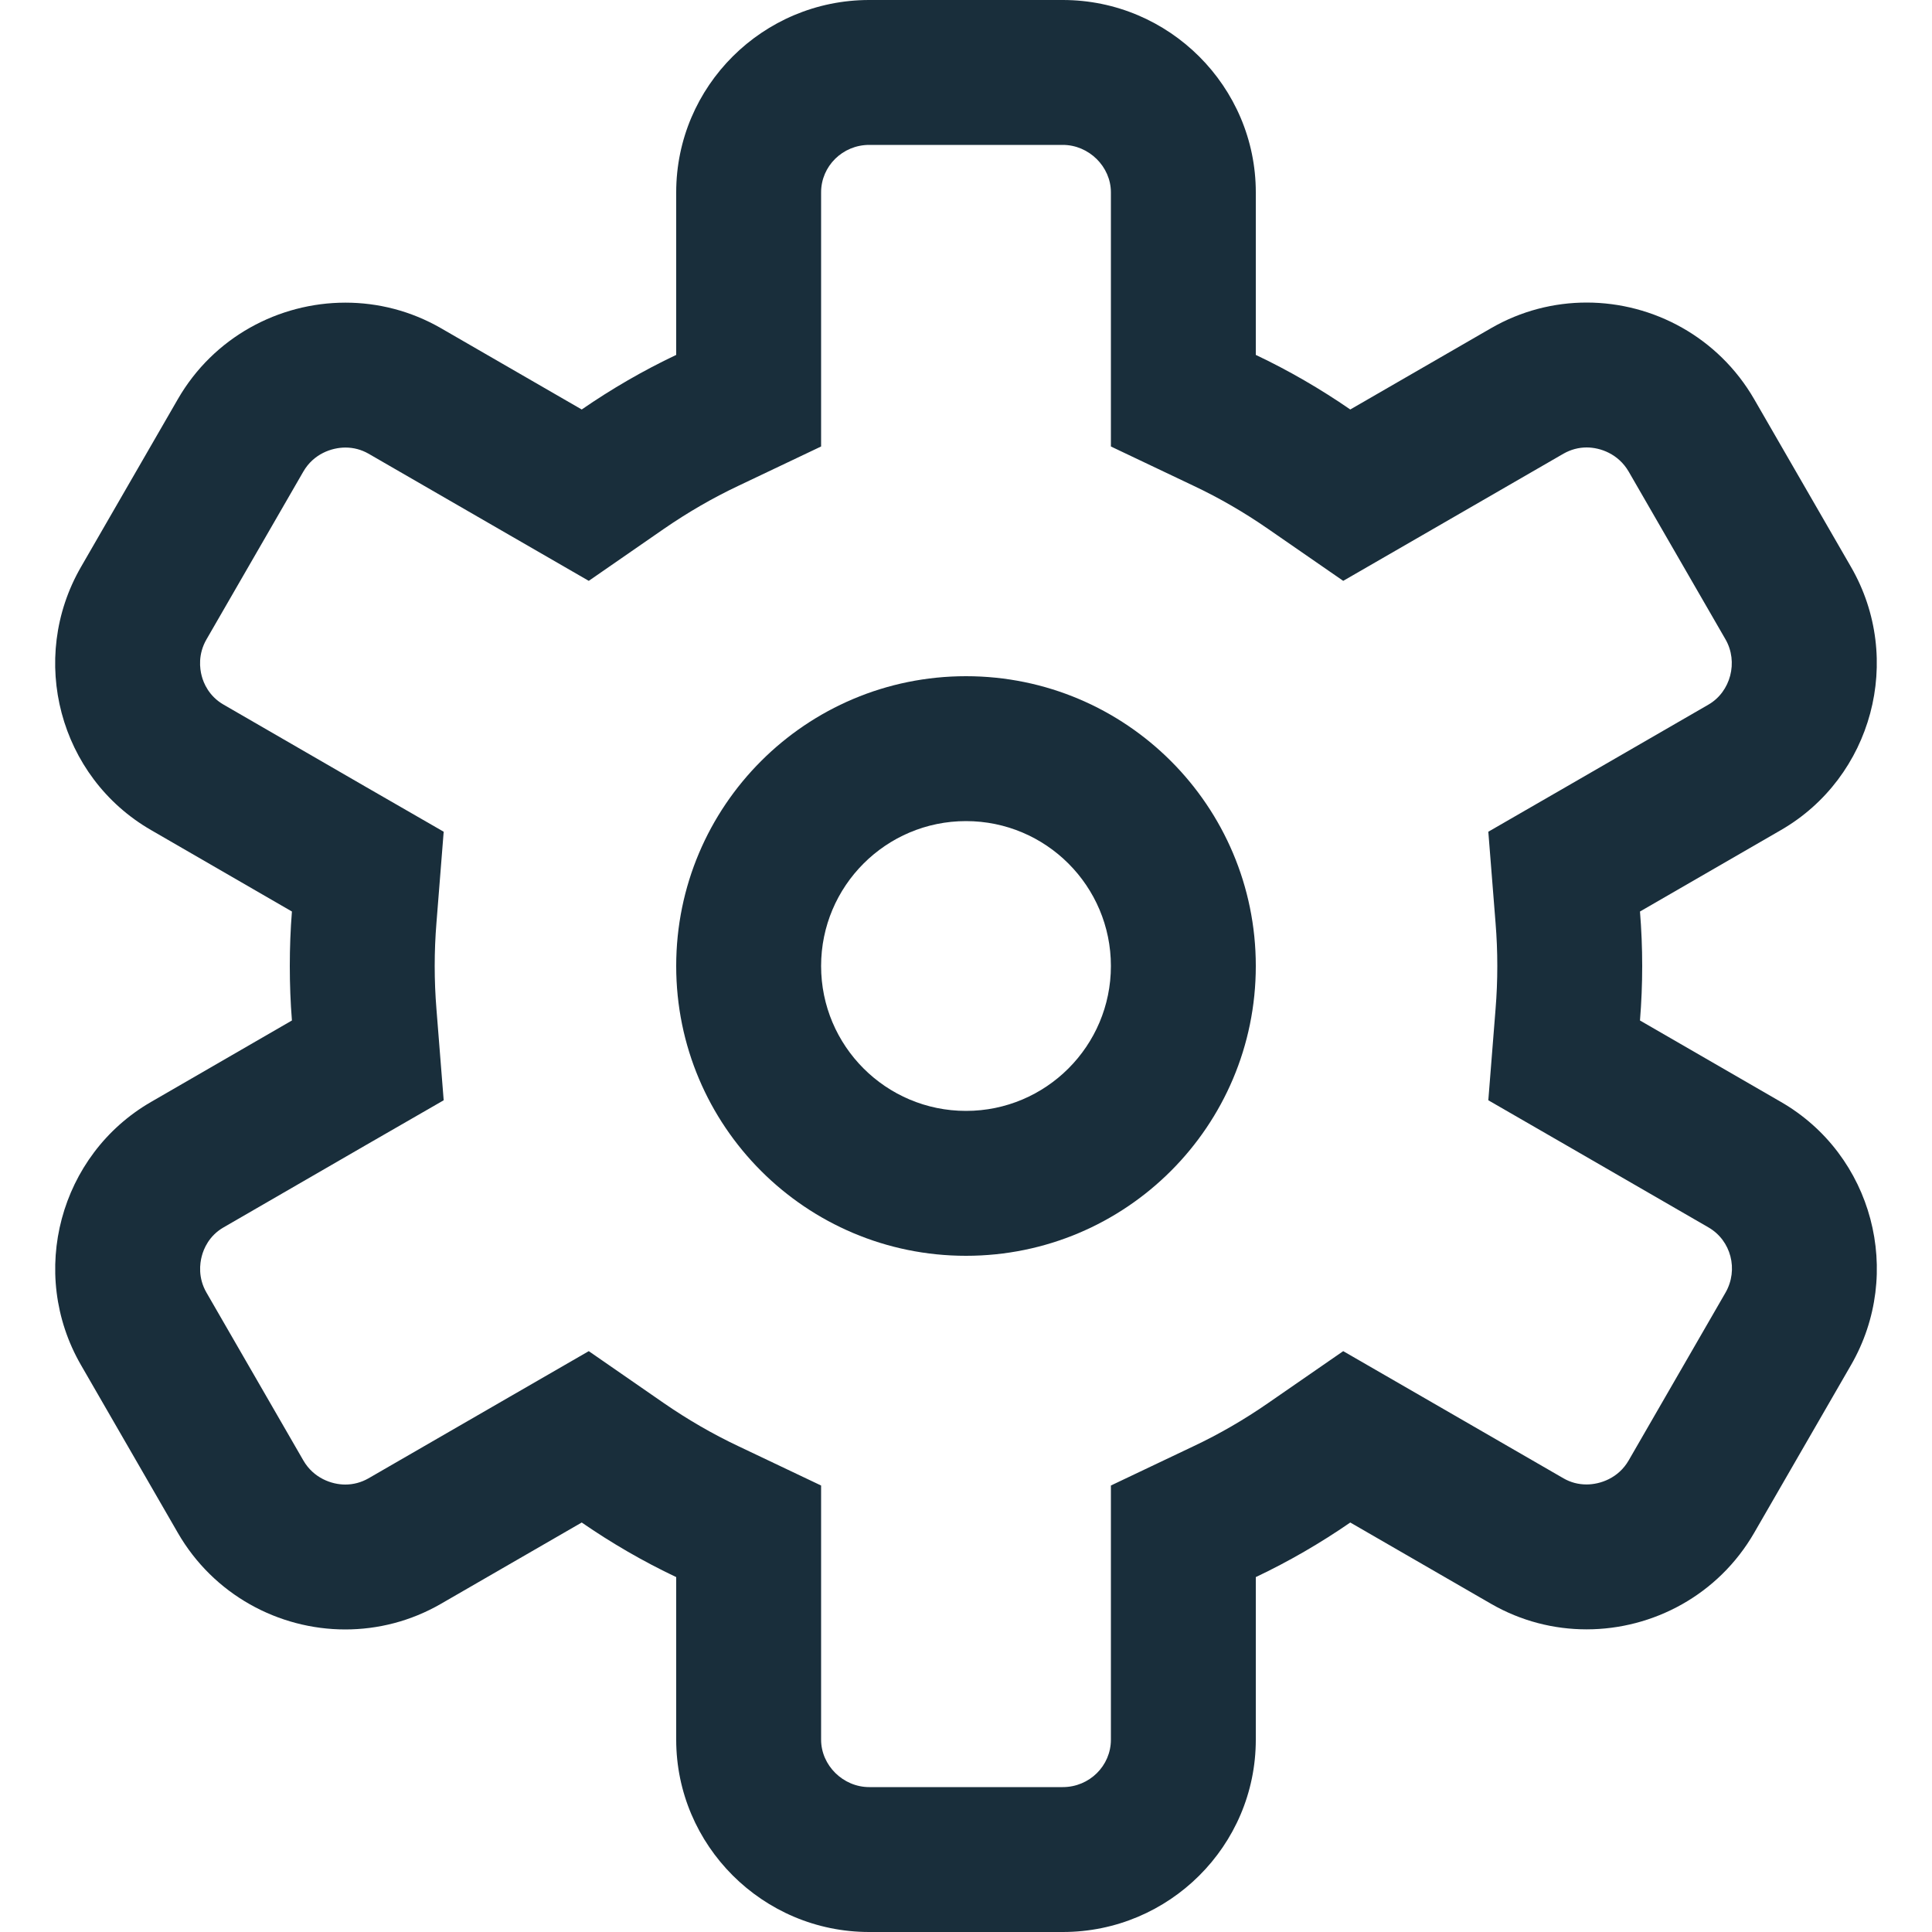
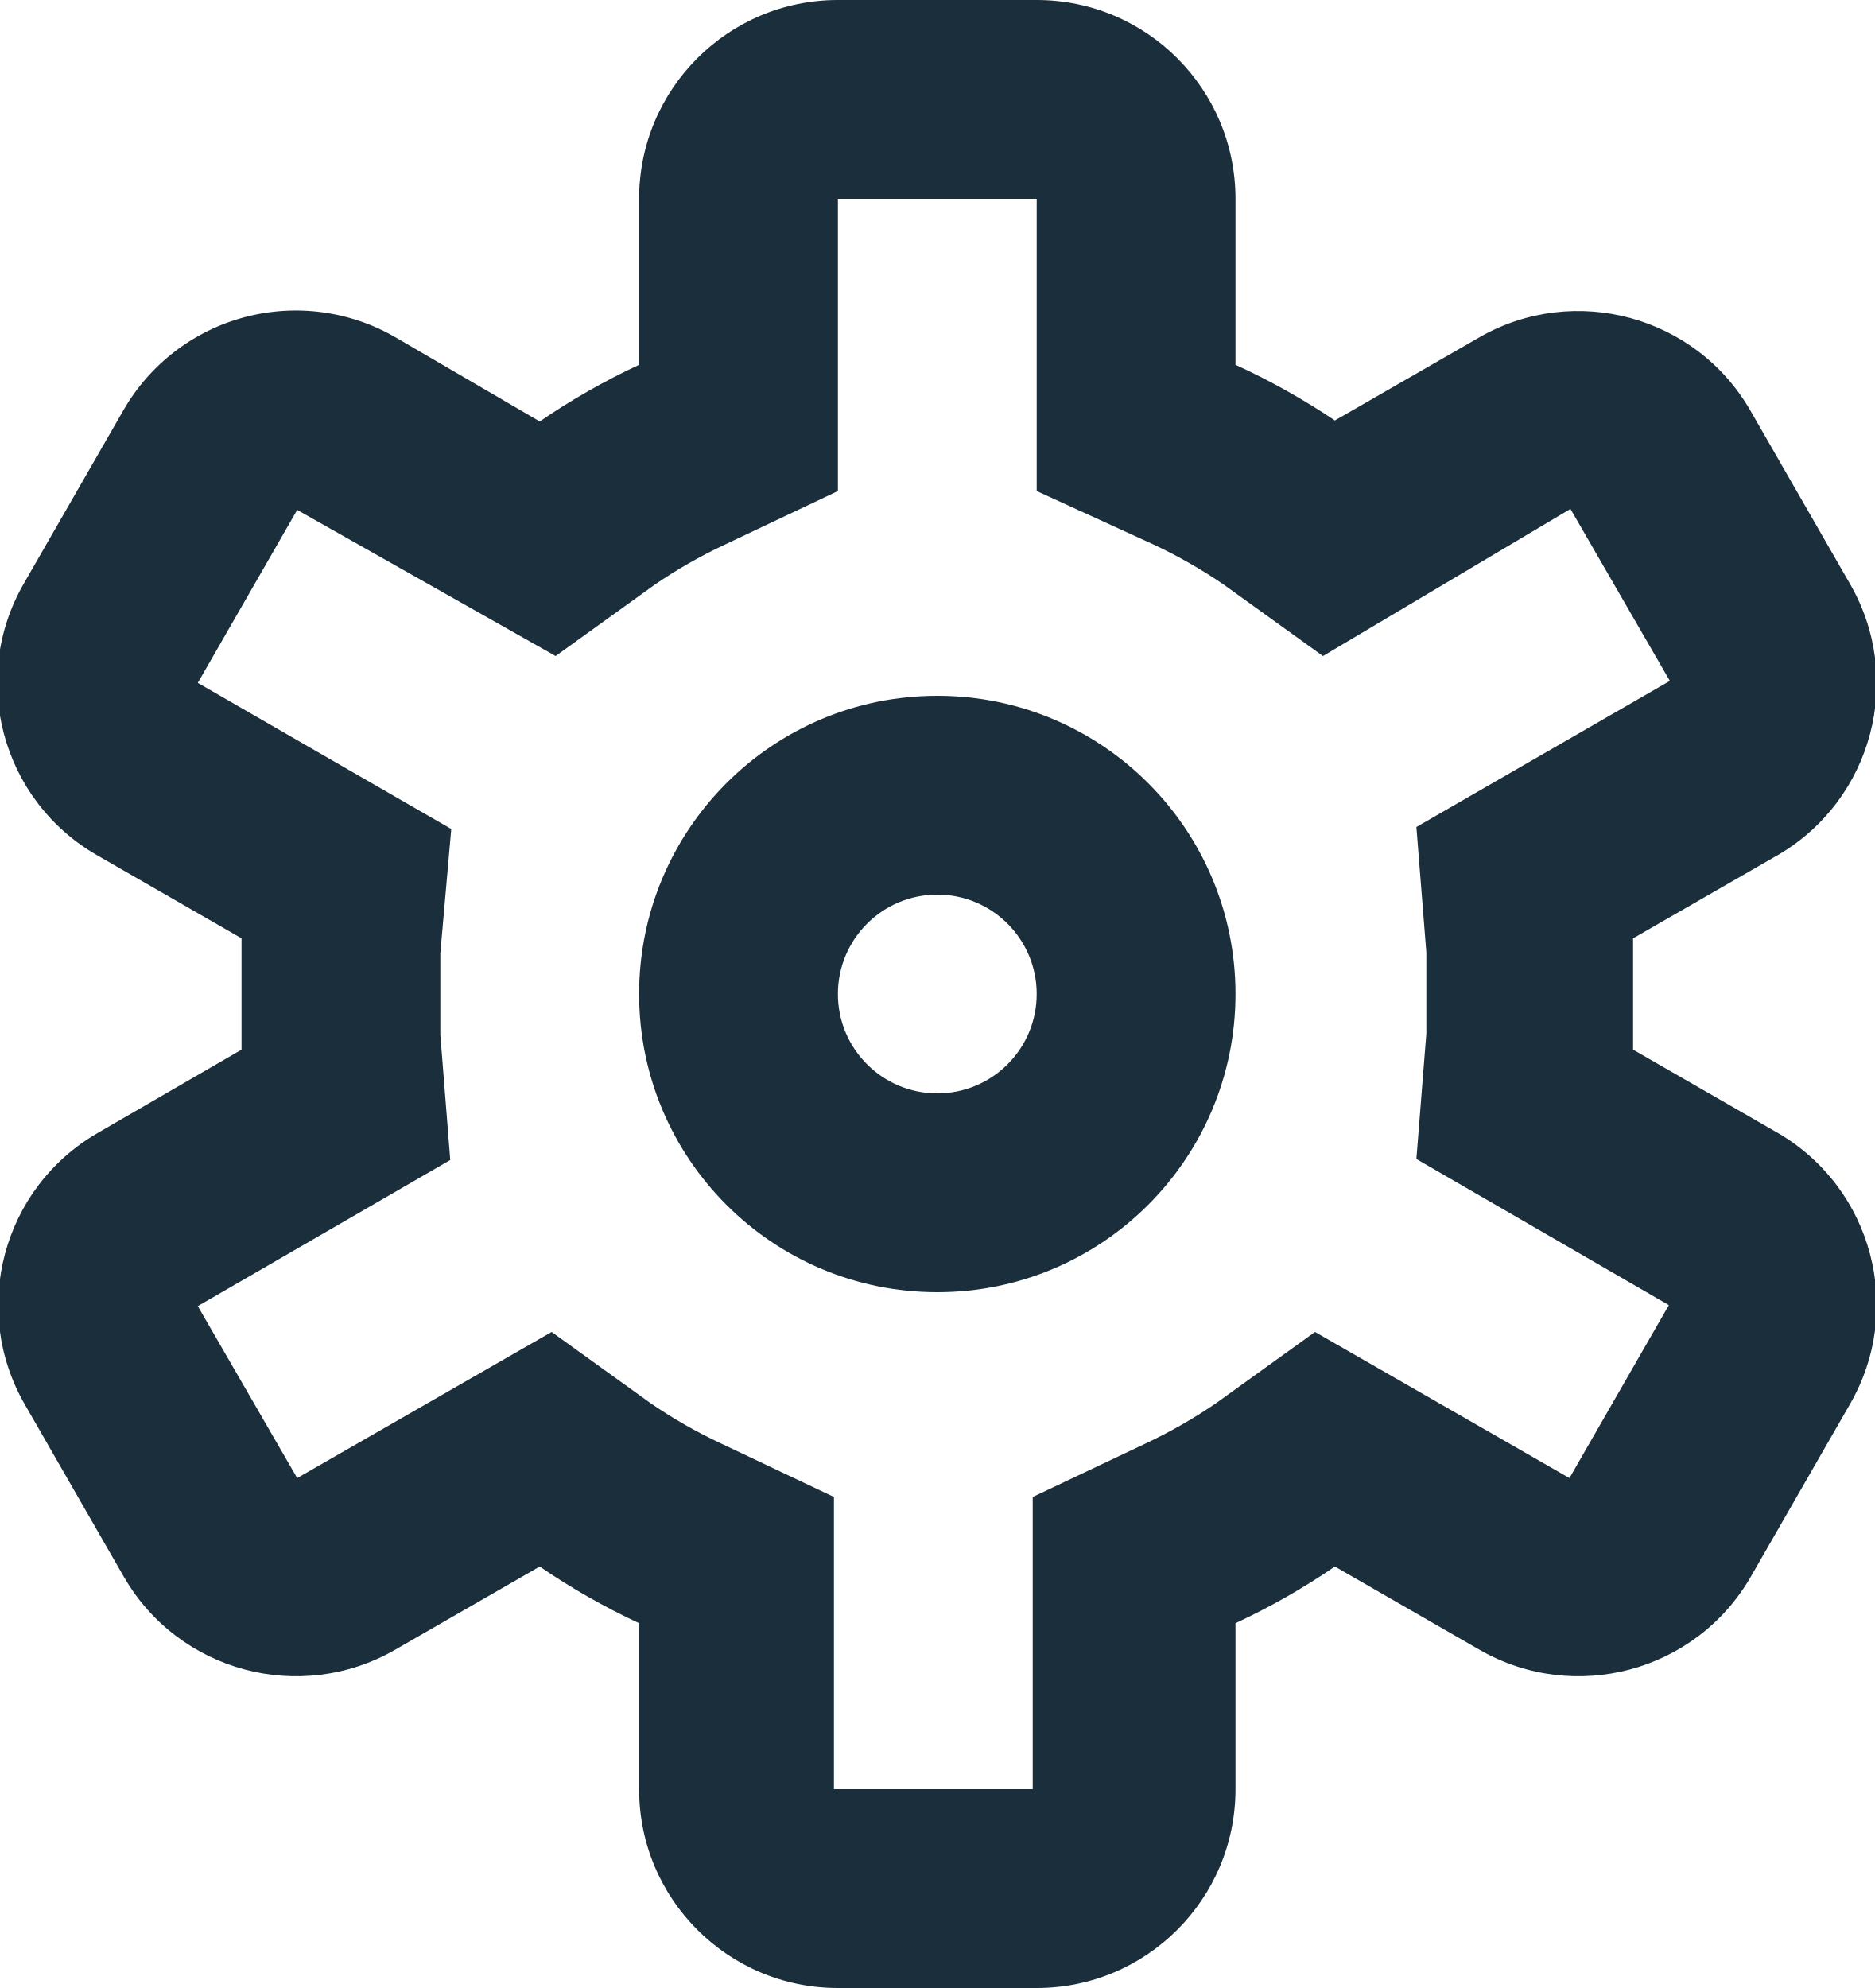
- <svg xmlns="http://www.w3.org/2000/svg" width="20px" height="20px" viewBox="0 0 20 20" version="1.1">
-   <defs />
-   <g id="Exportable" stroke="none" stroke-width="1" fill="none" fill-rule="evenodd">
-     <g id="gear" fill="#192E3B">
-       <g>
-         <path d="M11.002,0 L8.998,0 C7.898,0 7,0.891 7,1.991 L7,3.674 C6.658,3.836 6.331,4.026 6.022,4.239 L4.564,3.397 C4.253,3.218 3.913,3.133 3.576,3.133 C2.886,3.133 2.211,3.49 1.841,4.132 L0.839,5.868 C0.289,6.82 0.612,8.044 1.564,8.593 L3.022,9.436 C3.007,9.622 3,9.81 3,10 C3,10.19 3.007,10.378 3.022,10.564 L1.564,11.407 C0.618,11.953 0.287,13.177 0.839,14.132 L1.841,15.868 C2.21,16.508 2.884,16.868 3.574,16.868 C3.911,16.868 4.252,16.783 4.564,16.603 L6.022,15.761 C6.331,15.974 6.658,16.164 7,16.326 L7,18.009 C7,19.102 7.894,20 8.998,20 L11.002,20 C12.102,20 13,19.109 13,18.009 L13,16.326 C13.342,16.164 13.669,15.974 13.978,15.761 L15.436,16.603 C15.747,16.782 16.087,16.867 16.424,16.867 C17.114,16.867 17.788,16.51 18.159,15.868 L19.161,14.132 C19.711,13.18 19.388,11.956 18.436,11.407 L16.977,10.564 C16.992,10.378 17,10.19 17,10 C17,9.81 16.992,9.622 16.977,9.436 L18.436,8.593 C19.382,8.047 19.713,6.823 19.161,5.868 L18.159,4.132 C17.789,3.492 17.116,3.132 16.425,3.132 C16.089,3.132 15.748,3.217 15.436,3.397 L13.978,4.239 C13.669,4.026 13.342,3.836 13,3.674 L13,1.991 C13,0.898 12.105,0 11.002,0 M11.002,1.5 C11.272,1.5 11.5,1.725 11.5,1.991 L11.5,3.674 L11.5,4.622 L12.356,5.029 C12.623,5.155 12.881,5.305 13.124,5.473 L13.905,6.013 L14.728,5.538 L16.186,4.696 C16.26,4.654 16.341,4.632 16.425,4.632 C16.566,4.632 16.753,4.698 16.86,4.882 L17.862,6.618 C17.997,6.852 17.916,7.161 17.686,7.294 L16.227,8.137 L15.407,8.61 L15.482,9.555 C15.494,9.702 15.5,9.85 15.5,10 C15.5,10.15 15.494,10.298 15.482,10.445 L15.407,11.39 L16.227,11.863 L17.686,12.706 C17.92,12.841 17.999,13.144 17.862,13.382 L16.86,15.118 C16.754,15.302 16.565,15.367 16.424,15.367 C16.339,15.367 16.259,15.346 16.186,15.304 L14.728,14.462 L13.905,13.987 L13.124,14.527 C12.881,14.695 12.623,14.845 12.356,14.971 L11.5,15.378 L11.5,16.326 L11.5,18.009 C11.5,18.28 11.277,18.5 11.002,18.5 L8.998,18.5 C8.728,18.5 8.5,18.275 8.5,18.009 L8.5,16.326 L8.5,15.378 L7.644,14.971 C7.377,14.845 7.119,14.695 6.875,14.527 L6.095,13.987 L5.272,14.462 L3.814,15.304 C3.74,15.346 3.659,15.368 3.574,15.368 C3.434,15.368 3.246,15.302 3.14,15.118 L2.138,13.382 C2.048,13.227 2.069,13.078 2.089,13.003 C2.108,12.929 2.164,12.792 2.314,12.706 L3.772,11.863 L4.593,11.39 L4.518,10.445 C4.506,10.298 4.5,10.15 4.5,10 C4.5,9.85 4.506,9.702 4.518,9.555 L4.593,8.61 L3.772,8.137 L2.314,7.294 C2.163,7.207 2.107,7.071 2.088,6.997 C2.068,6.922 2.048,6.773 2.138,6.618 L3.14,4.882 C3.246,4.698 3.434,4.633 3.576,4.633 C3.66,4.633 3.74,4.654 3.814,4.696 L5.272,5.538 L6.095,6.013 L6.875,5.473 C7.119,5.305 7.377,5.155 7.644,5.029 L8.5,4.622 L8.5,3.674 L8.5,1.991 C8.5,1.72 8.723,1.5 8.998,1.5 L11.002,1.5" id="Fill-1" />
-         <path d="M10,11.5 C10.828,11.5 11.5,10.828 11.5,10 C11.5,9.172 10.828,8.5 10,8.5 C9.172,8.5 8.5,9.172 8.5,10 C8.5,10.828 9.172,11.5 10,11.5 M10,13 C8.343,13 7,11.657 7,10 C7,8.343 8.343,7 10,7 C11.657,7 13,8.343 13,10 C13,11.657 11.657,13 10,13" id="Fill-3" />
-       </g>
-     </g>
-   </g>
+ <svg xmlns="http://www.w3.org/2000/svg" id="Layer_1" viewBox="0 0 18.86 20">
+   <path d="M13,22H11a2,2,0,0,1-2-2V18.33a7,7,0,0,1-1-.57H8l-1.46.84a2,2,0,0,1-2.72-.73l-1-1.74a2,2,0,0,1,.73-2.73L5,12.56c0-.19,0-.38,0-.56s0-.38,0-.56H5l-1.46-.84a2,2,0,0,1-.73-2.73l1-1.74A2,2,0,0,1,6.56,5.4L8,6.24a7,7,0,0,1,1-.57V4a2,2,0,0,1,2-2h2a2,2,0,0,1,2,2V5.67a7.11,7.11,0,0,1,1,.56h0l1.46-.84a2,2,0,0,1,2.72.74l1,1.74a2,2,0,0,1-.72,2.73L19,11.44c0,.19,0,.37,0,.56s0,.38,0,.56h0l1.46.84a2,2,0,0,1,.72,2.73l-1,1.74a2,2,0,0,1-2.72.73L16,17.76a7,7,0,0,1-1,.57V20A2,2,0,0,1,13,22ZM8.12,15.4l1,.72a5,5,0,0,0,.7.4l1.14.54V20h2V17.06l1.14-.54a5.14,5.14,0,0,0,.7-.4l1-.72,2.56,1.47,1-1.74-2.54-1.47.1-1.26c0-.13,0-.27,0-.41s0-.27,0-.41l-.1-1.26,2.55-1.47-1-1.73L15.88,8.6l-1-.72a5.06,5.06,0,0,0-.7-.4L13,6.94V4H11V6.94l-1.14.54a5,5,0,0,0-.7.4l-1,.72L5.56,7.13l-1,1.74,2.55,1.47L7,11.59q0,.2,0,.41t0,.41l.1,1.26L4.56,15.14l1,1.73Z" transform="translate(-2.57 -2)" fill="#1a2e3b" />
+   <path d="M12,15a3,3,0,1,1,3-3A3,3,0,0,1,12,15Zm0-4a1,1,0,1,0,1,1A1,1,0,0,0,12,11Z" transform="translate(-2.57 -2)" fill="#1a2e3b" />
</svg>
